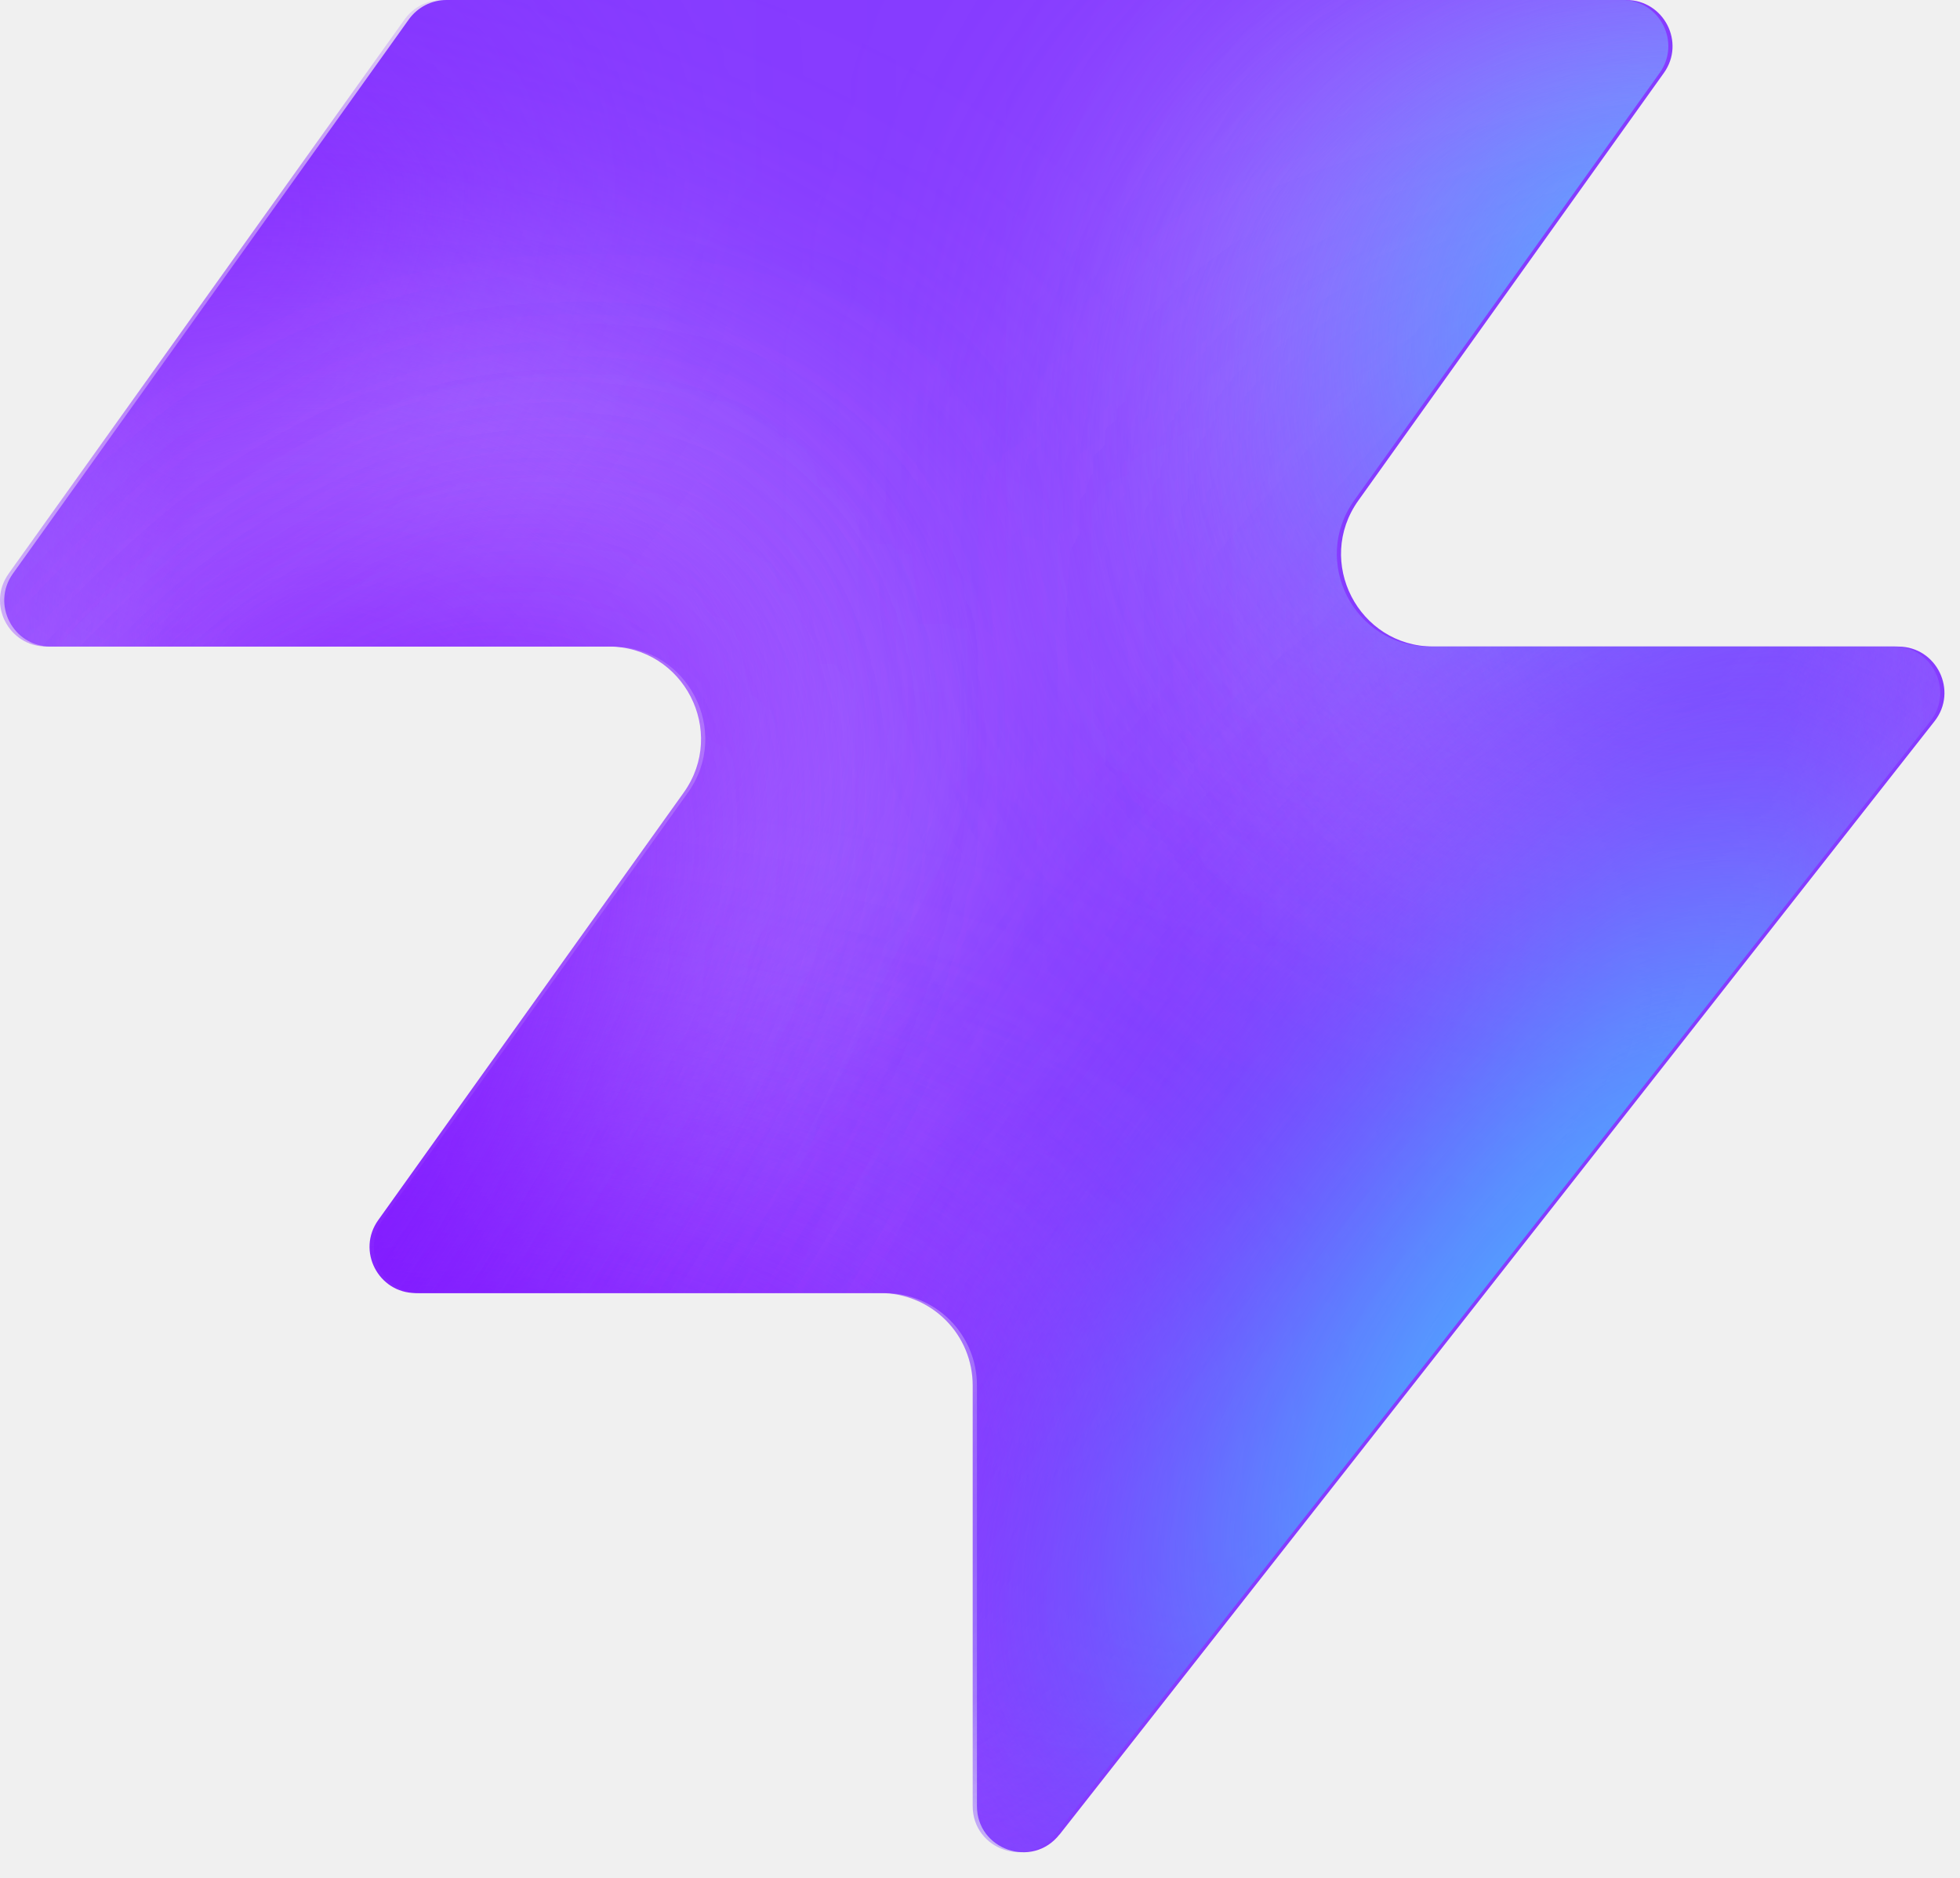
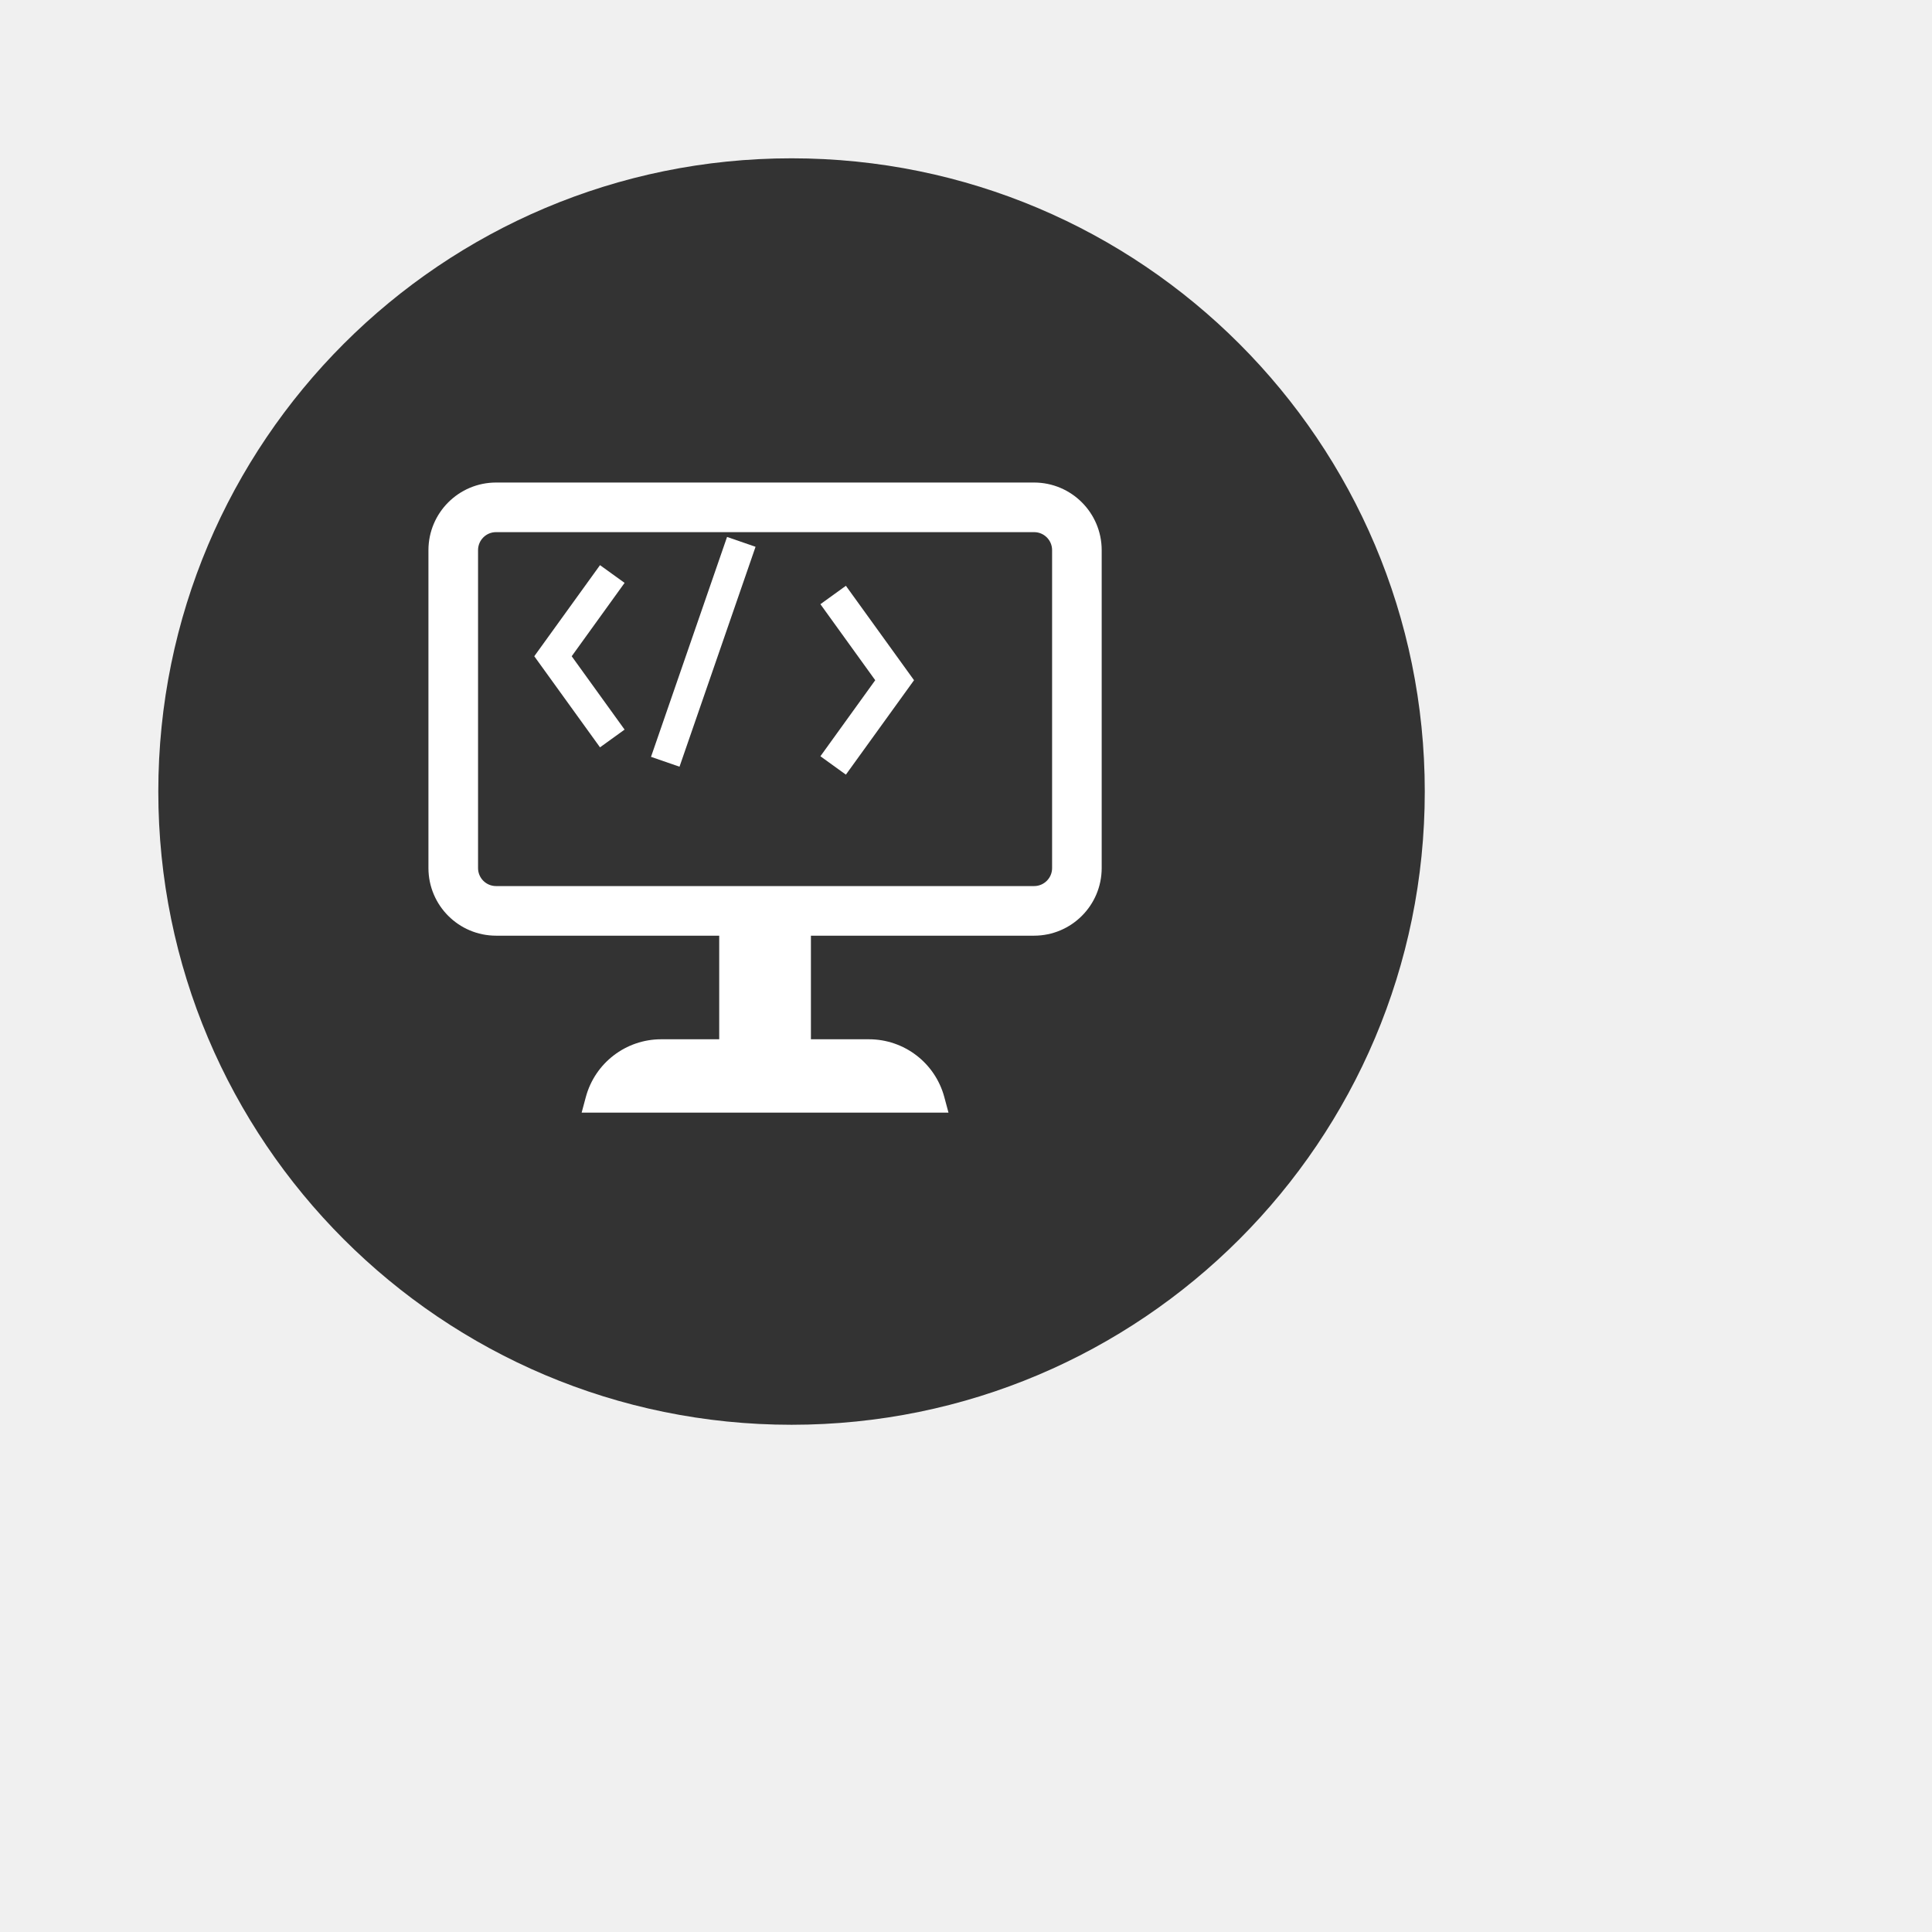
- <svg xmlns="http://www.w3.org/2000/svg" width="48" height="46" fill="none" viewBox="0 0 48 46">
-   <path fill="#863bff" d="M25.946 44.938c-.664.845-2.021.375-2.021-.698V33.937a2.26 2.26 0 0 0-2.262-2.262H10.287c-.92 0-1.456-1.04-.92-1.788l7.48-10.471c1.07-1.497 0-3.578-1.842-3.578H1.237c-.92 0-1.456-1.04-.92-1.788L10.013.474c.214-.297.556-.474.92-.474h28.894c.92 0 1.456 1.04.92 1.788l-7.48 10.471c-1.07 1.498 0 3.579 1.842 3.579h11.377c.943 0 1.473 1.088.89 1.83L25.947 44.94z" style="fill:#863bff;fill:color(display-p3 .525 .23 1);fill-opacity:1" />
-   <mask id="a" width="48" height="46" x="0" y="0" maskUnits="userSpaceOnUse" style="mask-type:alpha">
-     <path fill="#000" d="M25.842 44.938c-.664.844-2.021.375-2.021-.698V33.937a2.26 2.26 0 0 0-2.262-2.262H10.183c-.92 0-1.456-1.04-.92-1.788l7.48-10.471c1.07-1.498 0-3.579-1.842-3.579H1.133c-.92 0-1.456-1.04-.92-1.787L9.91.473c.214-.297.556-.474.92-.474h28.894c.92 0 1.456 1.04.92 1.788l-7.48 10.471c-1.07 1.498 0 3.578 1.842 3.578h11.377c.943 0 1.473 1.088.89 1.832L25.843 44.94z" style="fill:#000;fill-opacity:1" />
-   </mask>
-   <g mask="url(#a)">
-     <g filter="url(#b)">
-       <ellipse cx="5.508" cy="14.704" fill="#ede6ff" rx="5.508" ry="14.704" style="fill:#ede6ff;fill:color(display-p3 .927 .903 1);fill-opacity:1" transform="matrix(.00324 1 1 -.00324 -4.47 31.516)" />
-     </g>
-     <g filter="url(#c)">
-       <ellipse cx="10.399" cy="29.851" fill="#ede6ff" rx="10.399" ry="29.851" style="fill:#ede6ff;fill:color(display-p3 .927 .903 1);fill-opacity:1" transform="matrix(.00324 1 1 -.00324 -39.328 7.883)" />
-     </g>
-     <g filter="url(#d)">
-       <ellipse cx="5.508" cy="30.487" fill="#7e14ff" rx="5.508" ry="30.487" style="fill:#7e14ff;fill:color(display-p3 .492 .077 1);fill-opacity:1" transform="rotate(89.814 -25.913 -14.639)scale(1 -1)" />
-     </g>
-     <g filter="url(#e)">
-       <ellipse cx="5.508" cy="30.599" fill="#7e14ff" rx="5.508" ry="30.599" style="fill:#7e14ff;fill:color(display-p3 .492 .077 1);fill-opacity:1" transform="rotate(89.814 -32.644 -3.334)scale(1 -1)" />
-     </g>
-     <g filter="url(#f)">
-       <ellipse cx="5.508" cy="30.599" fill="#7e14ff" rx="5.508" ry="30.599" style="fill:#7e14ff;fill:color(display-p3 .492 .077 1);fill-opacity:1" transform="matrix(.00324 1 1 -.00324 -34.34 30.47)" />
-     </g>
-     <g filter="url(#g)">
-       <ellipse cx="14.072" cy="22.078" fill="#ede6ff" rx="14.072" ry="22.078" style="fill:#ede6ff;fill:color(display-p3 .927 .903 1);fill-opacity:1" transform="rotate(93.35 24.506 48.493)scale(-1 1)" />
-     </g>
-     <g filter="url(#h)">
-       <ellipse cx="3.47" cy="21.501" fill="#7e14ff" rx="3.47" ry="21.501" style="fill:#7e14ff;fill:color(display-p3 .492 .077 1);fill-opacity:1" transform="rotate(89.009 28.708 47.59)scale(-1 1)" />
-     </g>
-     <g filter="url(#i)">
-       <ellipse cx="3.47" cy="21.501" fill="#7e14ff" rx="3.47" ry="21.501" style="fill:#7e14ff;fill:color(display-p3 .492 .077 1);fill-opacity:1" transform="rotate(89.009 28.708 47.59)scale(-1 1)" />
-     </g>
-     <g filter="url(#j)">
-       <ellipse cx=".387" cy="8.972" fill="#7e14ff" rx="4.407" ry="29.108" style="fill:#7e14ff;fill:color(display-p3 .492 .077 1);fill-opacity:1" transform="rotate(39.51 .387 8.972)" />
-     </g>
-     <g filter="url(#k)">
-       <ellipse cx="47.523" cy="-6.092" fill="#7e14ff" rx="4.407" ry="29.108" style="fill:#7e14ff;fill:color(display-p3 .492 .077 1);fill-opacity:1" transform="rotate(37.892 47.523 -6.092)" />
-     </g>
-     <g filter="url(#l)">
-       <ellipse cx="41.412" cy="6.333" fill="#47bfff" rx="5.971" ry="9.665" style="fill:#47bfff;fill:color(display-p3 .28 .748 1);fill-opacity:1" transform="rotate(37.892 41.412 6.333)" />
-     </g>
-     <g filter="url(#m)">
-       <ellipse cx="-1.879" cy="38.332" fill="#7e14ff" rx="4.407" ry="29.108" style="fill:#7e14ff;fill:color(display-p3 .492 .077 1);fill-opacity:1" transform="rotate(37.892 -1.88 38.332)" />
-     </g>
-     <g filter="url(#n)">
-       <ellipse cx="-1.879" cy="38.332" fill="#7e14ff" rx="4.407" ry="29.108" style="fill:#7e14ff;fill:color(display-p3 .492 .077 1);fill-opacity:1" transform="rotate(37.892 -1.88 38.332)" />
-     </g>
-     <g filter="url(#o)">
-       <ellipse cx="35.651" cy="29.907" fill="#7e14ff" rx="4.407" ry="29.108" style="fill:#7e14ff;fill:color(display-p3 .492 .077 1);fill-opacity:1" transform="rotate(37.892 35.651 29.907)" />
-     </g>
-     <g filter="url(#p)">
-       <ellipse cx="38.418" cy="32.4" fill="#47bfff" rx="5.971" ry="15.297" style="fill:#47bfff;fill:color(display-p3 .28 .748 1);fill-opacity:1" transform="rotate(37.892 38.418 32.4)" />
+ <svg xmlns="http://www.w3.org/2000/svg" version="1.1" id="Layer_1" x="0" y="0" viewBox="0 0 100 100" xml:space="preserve" preserveAspectRatio="xMidYMid" width="200" height="200" style="margin-top:0px;margin-right:0px;margin-bottom:0px;margin-left:0px;display:block;shape-rendering:auto;background-position-x:0%;background-position-y:0%;background-size:auto;background-origin:padding-box;background-clip:border-box;background:scroll rgb(255, 255, 255) none  repeat;width:200px;height:200px;;animation:none">
+   <g class="ldl-scale" style="transform-origin:50px 50px;transform:matrix(0.8, 0, 0, 0.8, 0, 0);;animation:none">
+     <g class="ldl-ani">
+       <g class="ldl-layer">
+         <g class="ldl-ani" style="transform-origin:50px 50px;transform:matrix(1.02425, 0, 0, 1.02425, 0, 0);animation-duration:1s;animation-timing-function:linear;animation-delay:-0.6s;animation-iteration-count:infinite;animation-direction:normal;animation-fill-mode:forwards;animation-play-state:paused;animation-name:animate;animation-timeline:auto;animation-range-start:normal;animation-range-end:normal;transform-box:view-box;;animation:none">
+           <circle cx="50" cy="50" r="40" fill="#333" style="stroke-width:1px;fill:rgb(51, 51, 51);;animation:none" />
+         </g>
+       </g>
+       <g class="ldl-layer">
+         <g class="ldl-ani" style="transform-origin:50px 50px;transform:matrix(0.99, 0, 0, 0.99, 0, 0);animation-duration:1s;animation-timing-function:linear;animation-delay:-0.7s;animation-iteration-count:infinite;animation-direction:normal;animation-fill-mode:forwards;animation-play-state:paused;animation-name:animate;animation-timeline:auto;animation-range-start:normal;animation-range-end:normal;transform-box:view-box;;animation:none">
+           <path d="M67.582 31.535H32.418A4.423 4.423 0 0 0 28 35.953v20.779a4.423 4.423 0 0 0 4.418 4.418h14.585v6.77H43.21a5.1 5.1 0 0 0-4.924 3.775l-.274 1.02h23.975l-.274-1.02a5.1 5.1 0 0 0-4.924-3.775h-3.793v-6.77h14.585a4.423 4.423 0 0 0 4.418-4.418V35.953a4.422 4.422 0 0 0-4.417-4.418zm1.176 25.197c0 .649-.527 1.176-1.176 1.176H32.418a1.177 1.177 0 0 1-1.176-1.176V35.953c0-.649.527-1.176 1.176-1.176h35.164c.649 0 1.176.527 1.176 1.176v20.779z" fill="#fff" style="stroke-width:1px;fill:rgb(255, 255, 255);;animation:none" />
+         </g>
+       </g>
+       <g class="ldl-layer">
+         <g class="ldl-ani">
+           <g>
+             <g class="ldl-layer">
+               <g class="ldl-ani" style="transform-origin:50px 50px;transform:matrix(0.949676, 0, 0, 0.949676, 0, 0);animation-duration:1s;animation-timing-function:linear;animation-delay:-0.8s;animation-iteration-count:infinite;animation-direction:normal;animation-fill-mode:forwards;animation-play-state:paused;animation-name:animate;animation-timeline:auto;animation-range-start:normal;animation-range-end:normal;transform-box:view-box;;animation:none">
+                 <path fill="#fff" d="M59.628 46.342l-3.735 5.18 1.736 1.253 4.642-6.433-4.642-6.433-1.736 1.253z" style="stroke-width:1px;fill:rgb(255, 255, 255);;animation:none" />
+               </g>
+             </g>
+             <g class="ldl-layer">
+               <g class="ldl-ani" style="transform-origin:50px 50px;transform:matrix(0.916203, 0, 0, 0.916203, 0, 0);animation-duration:1s;animation-timing-function:linear;animation-delay:-0.9s;animation-iteration-count:infinite;animation-direction:normal;animation-fill-mode:forwards;animation-play-state:paused;animation-name:animate;animation-timeline:auto;animation-range-start:normal;animation-range-end:normal;transform-box:view-box;;animation:none">
+                 <path fill="#fff" d="M44.107 41.162l-1.736-1.253-4.642 6.433 4.642 6.433 1.736-1.253-3.735-5.18z" style="stroke-width:1px;fill:rgb(255, 255, 255);;animation:none" />
+               </g>
+             </g>
+             <g class="ldl-layer">
+               <g class="ldl-ani" style="transform-origin:50px 50px;transform:matrix(0.91, 0, 0, 0.91, 0, 0);animation-duration:1s;animation-timing-function:linear;animation-delay:-1s;animation-iteration-count:infinite;animation-direction:normal;animation-fill-mode:forwards;animation-play-state:paused;animation-name:animate;animation-timeline:auto;animation-range-start:normal;animation-range-end:normal;transform-box:view-box;;animation:none">
+                 <path transform="matrix(0.3268055,-0.9450916,0.9450916,0.3268055,-10.13636,78.45365)" fill="#fff" d="M41.729 45.271h16.543v2.144H41.729z" style="stroke-width:1px;fill:rgb(255, 255, 255);transform:matrix(0.326806, -0.945092, 0.945092, 0.326806, -10.1364, 78.4536);;animation:none" />
+               </g>
+             </g>
+           </g>
+         </g>
+       </g>
    </g>
  </g>
-   <defs>
-     <filter id="b" width="60.045" height="41.654" x="-19.77" y="16.149" color-interpolation-filters="sRGB" filterUnits="userSpaceOnUse">
-       <feFlood flood-opacity="0" result="BackgroundImageFix" />
-       <feBlend in="SourceGraphic" in2="BackgroundImageFix" result="shape" />
-       <feGaussianBlur result="effect1_foregroundBlur_2002_17158" stdDeviation="7.659" />
-     </filter>
-     <filter id="c" width="90.34" height="51.437" x="-54.613" y="-7.533" color-interpolation-filters="sRGB" filterUnits="userSpaceOnUse">
-       <feFlood flood-opacity="0" result="BackgroundImageFix" />
-       <feBlend in="SourceGraphic" in2="BackgroundImageFix" result="shape" />
-       <feGaussianBlur result="effect1_foregroundBlur_2002_17158" stdDeviation="7.659" />
-     </filter>
-     <filter id="d" width="79.355" height="29.4" x="-49.64" y="2.03" color-interpolation-filters="sRGB" filterUnits="userSpaceOnUse">
-       <feFlood flood-opacity="0" result="BackgroundImageFix" />
-       <feBlend in="SourceGraphic" in2="BackgroundImageFix" result="shape" />
-       <feGaussianBlur result="effect1_foregroundBlur_2002_17158" stdDeviation="4.596" />
-     </filter>
-     <filter id="e" width="79.579" height="29.4" x="-45.045" y="20.029" color-interpolation-filters="sRGB" filterUnits="userSpaceOnUse">
-       <feFlood flood-opacity="0" result="BackgroundImageFix" />
-       <feBlend in="SourceGraphic" in2="BackgroundImageFix" result="shape" />
-       <feGaussianBlur result="effect1_foregroundBlur_2002_17158" stdDeviation="4.596" />
-     </filter>
-     <filter id="f" width="79.579" height="29.4" x="-43.513" y="21.178" color-interpolation-filters="sRGB" filterUnits="userSpaceOnUse">
-       <feFlood flood-opacity="0" result="BackgroundImageFix" />
-       <feBlend in="SourceGraphic" in2="BackgroundImageFix" result="shape" />
-       <feGaussianBlur result="effect1_foregroundBlur_2002_17158" stdDeviation="4.596" />
-     </filter>
-     <filter id="g" width="74.749" height="58.852" x="15.756" y="-17.901" color-interpolation-filters="sRGB" filterUnits="userSpaceOnUse">
-       <feFlood flood-opacity="0" result="BackgroundImageFix" />
-       <feBlend in="SourceGraphic" in2="BackgroundImageFix" result="shape" />
-       <feGaussianBlur result="effect1_foregroundBlur_2002_17158" stdDeviation="7.659" />
-     </filter>
-     <filter id="h" width="61.377" height="25.362" x="23.548" y="2.284" color-interpolation-filters="sRGB" filterUnits="userSpaceOnUse">
-       <feFlood flood-opacity="0" result="BackgroundImageFix" />
-       <feBlend in="SourceGraphic" in2="BackgroundImageFix" result="shape" />
-       <feGaussianBlur result="effect1_foregroundBlur_2002_17158" stdDeviation="4.596" />
-     </filter>
-     <filter id="i" width="61.377" height="25.362" x="23.548" y="2.284" color-interpolation-filters="sRGB" filterUnits="userSpaceOnUse">
-       <feFlood flood-opacity="0" result="BackgroundImageFix" />
-       <feBlend in="SourceGraphic" in2="BackgroundImageFix" result="shape" />
-       <feGaussianBlur result="effect1_foregroundBlur_2002_17158" stdDeviation="4.596" />
-     </filter>
-     <filter id="j" width="56.045" height="63.649" x="-27.636" y="-22.853" color-interpolation-filters="sRGB" filterUnits="userSpaceOnUse">
-       <feFlood flood-opacity="0" result="BackgroundImageFix" />
-       <feBlend in="SourceGraphic" in2="BackgroundImageFix" result="shape" />
-       <feGaussianBlur result="effect1_foregroundBlur_2002_17158" stdDeviation="4.596" />
-     </filter>
-     <filter id="k" width="54.814" height="64.646" x="20.116" y="-38.415" color-interpolation-filters="sRGB" filterUnits="userSpaceOnUse">
-       <feFlood flood-opacity="0" result="BackgroundImageFix" />
-       <feBlend in="SourceGraphic" in2="BackgroundImageFix" result="shape" />
-       <feGaussianBlur result="effect1_foregroundBlur_2002_17158" stdDeviation="4.596" />
-     </filter>
-     <filter id="l" width="33.541" height="35.313" x="24.641" y="-11.323" color-interpolation-filters="sRGB" filterUnits="userSpaceOnUse">
-       <feFlood flood-opacity="0" result="BackgroundImageFix" />
-       <feBlend in="SourceGraphic" in2="BackgroundImageFix" result="shape" />
-       <feGaussianBlur result="effect1_foregroundBlur_2002_17158" stdDeviation="4.596" />
-     </filter>
-     <filter id="m" width="54.814" height="64.646" x="-29.286" y="6.009" color-interpolation-filters="sRGB" filterUnits="userSpaceOnUse">
-       <feFlood flood-opacity="0" result="BackgroundImageFix" />
-       <feBlend in="SourceGraphic" in2="BackgroundImageFix" result="shape" />
-       <feGaussianBlur result="effect1_foregroundBlur_2002_17158" stdDeviation="4.596" />
-     </filter>
-     <filter id="n" width="54.814" height="64.646" x="-29.286" y="6.009" color-interpolation-filters="sRGB" filterUnits="userSpaceOnUse">
-       <feFlood flood-opacity="0" result="BackgroundImageFix" />
-       <feBlend in="SourceGraphic" in2="BackgroundImageFix" result="shape" />
-       <feGaussianBlur result="effect1_foregroundBlur_2002_17158" stdDeviation="4.596" />
-     </filter>
-     <filter id="o" width="54.814" height="64.646" x="8.244" y="-2.416" color-interpolation-filters="sRGB" filterUnits="userSpaceOnUse">
-       <feFlood flood-opacity="0" result="BackgroundImageFix" />
-       <feBlend in="SourceGraphic" in2="BackgroundImageFix" result="shape" />
-       <feGaussianBlur result="effect1_foregroundBlur_2002_17158" stdDeviation="4.596" />
-     </filter>
-     <filter id="p" width="39.409" height="43.623" x="18.713" y="10.588" color-interpolation-filters="sRGB" filterUnits="userSpaceOnUse">
-       <feFlood flood-opacity="0" result="BackgroundImageFix" />
-       <feBlend in="SourceGraphic" in2="BackgroundImageFix" result="shape" />
-       <feGaussianBlur result="effect1_foregroundBlur_2002_17158" stdDeviation="4.596" />
-     </filter>
-   </defs>
+   <STYLE type="text/css">@keyframes animate { 0.00% {transform: translate(0.00px,0.00px) rotate(0.00deg) scale(0.91, 0.91) skew(0deg, 0.00deg) ;opacity: 1.00;}4.00% {transform: translate(0.00px,0.00px) rotate(0.00deg) scale(0.91, 0.91) ;}8.00% {animation-timing-function: cubic-bezier(0.69,0.60,0.35,0.27);transform: translate(0.00px,0.00px) rotate(0.00deg) scale(0.91, 0.91) ;}14.00% {transform: translate(0.00px,0.00px) rotate(0.00deg) scale(0.93, 0.93) ;}18.00% {transform: translate(0.00px,0.00px) rotate(0.00deg) scale(0.94, 0.94) ;}22.00% {animation-timing-function: cubic-bezier(0.67,0.66,0.34,0.33);transform: translate(0.00px,0.00px) rotate(0.00deg) scale(0.96, 0.96) ;}26.00% {transform: translate(0.00px,0.00px) rotate(0.00deg) scale(0.97, 0.97) ;}30.00% {transform: translate(0.00px,0.00px) rotate(0.00deg) scale(0.99, 0.99) ;}34.00% {animation-timing-function: cubic-bezier(0.65,0.71,0.32,0.38);transform: translate(0.00px,0.00px) rotate(0.00deg) scale(1.01, 1.01) ;}40.00% {animation-timing-function: cubic-bezier(0.64,0.74,0.31,0.41);transform: translate(0.00px,0.00px) rotate(0.00deg) scale(1.02, 1.02) ;}46.00% {animation-timing-function: cubic-bezier(0.60,0.91,0.23,0.63);transform: translate(0.00px,0.00px) rotate(0.00deg) scale(1.03, 1.03) ;}50.00% {transform: translate(0.00px,0.00px) rotate(0.00deg) scale(1.03, 1.03) ;}54.00% {transform: translate(0.00px,0.00px) rotate(0.00deg) scale(1.03, 1.03) ;}58.00% {animation-timing-function: cubic-bezier(0.69,0.60,0.35,0.27);transform: translate(0.00px,0.00px) rotate(0.00deg) scale(1.03, 1.03) ;}64.00% {transform: translate(0.00px,0.00px) rotate(0.00deg) scale(1.01, 1.01) ;}68.00% {transform: translate(0.00px,0.00px) rotate(0.00deg) scale(1.00, 1.00) ;}72.00% {animation-timing-function: cubic-bezier(0.67,0.66,0.34,0.33);transform: translate(0.00px,0.00px) rotate(0.00deg) scale(0.98, 0.98) ;}76.00% {animation-timing-function: cubic-bezier(0.66,0.68,0.33,0.35);transform: translate(0.00px,0.00px) rotate(0.00deg) scale(0.97, 0.97) ;}82.00% {animation-timing-function: cubic-bezier(0.65,0.71,0.32,0.38);transform: translate(0.00px,0.00px) rotate(0.00deg) scale(0.94, 0.94) ;}88.00% {animation-timing-function: cubic-bezier(0.65,0.73,0.31,0.40);transform: translate(0.00px,0.00px) rotate(0.00deg) scale(0.92, 0.92) ;}94.00% {animation-timing-function: cubic-bezier(0.63,0.80,0.28,0.48);transform: translate(0.00px,0.00px) rotate(0.00deg) scale(0.91, 0.91) ;}100.00% {animation-timing-function: cubic-bezier(0.63,0.80,0.28,0.48);transform: translate(0.00px,0.00px) rotate(0.00deg) scale(0.91, 0.91) ;} }</STYLE>
</svg>
